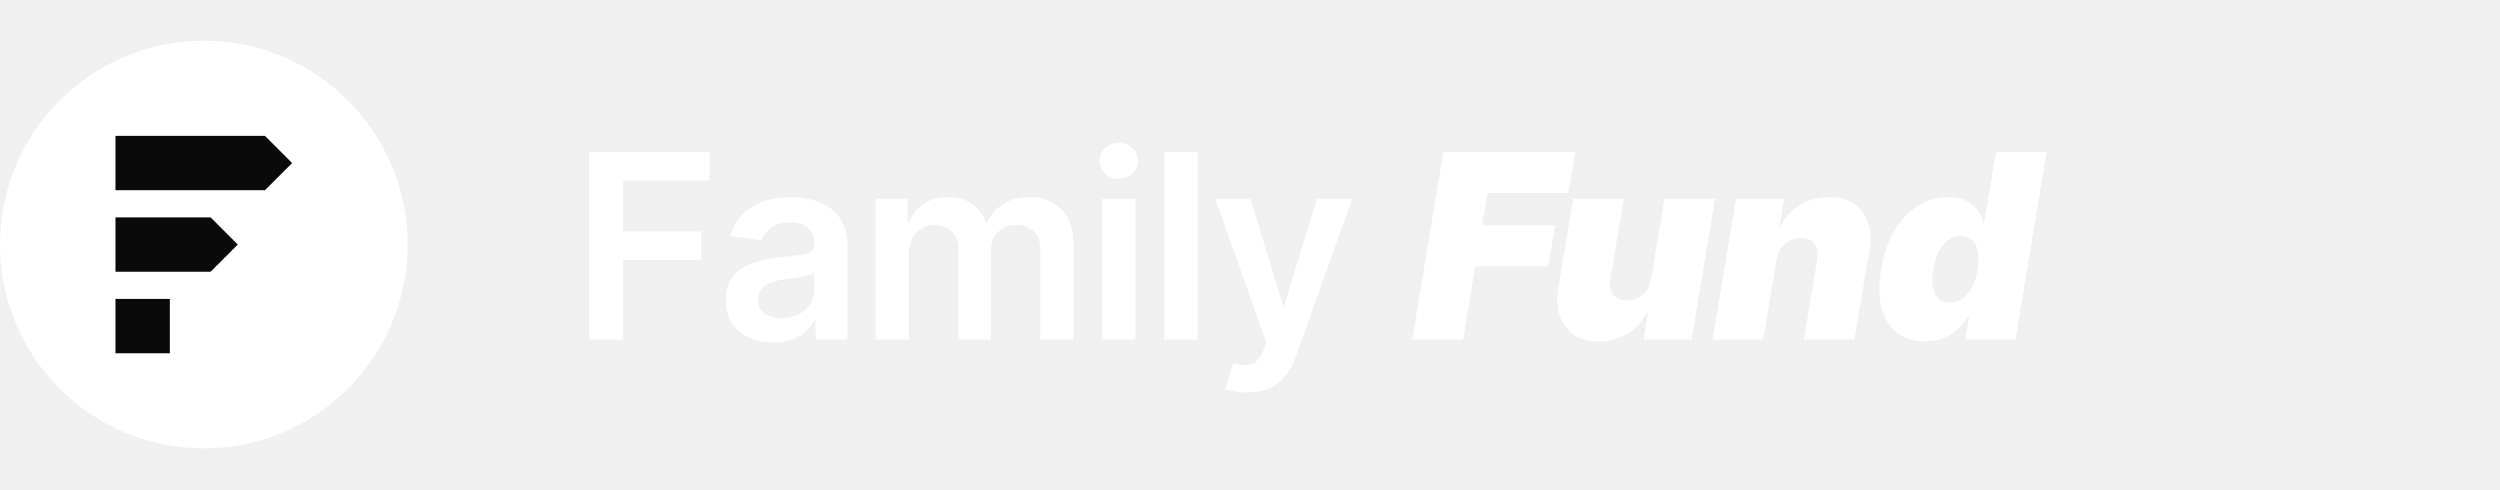
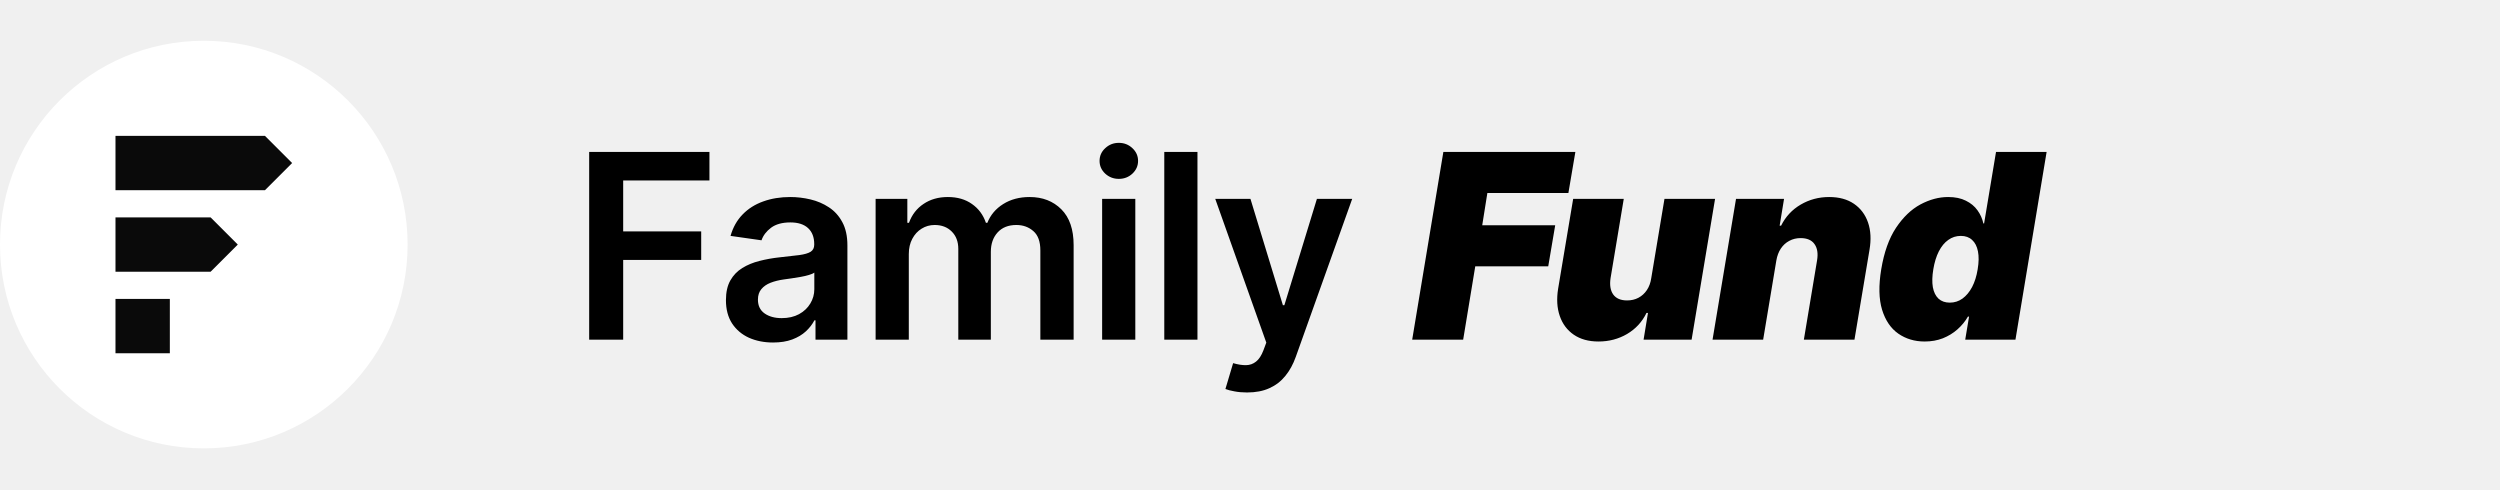
<svg xmlns="http://www.w3.org/2000/svg" width="184" height="36" viewBox="0 0 184 36" fill="none">
  <circle cx="15" cy="18" r="15" fill="white" />
  <path d="M8.5 10H19.5L21.5 12L19.5 14H8.5V10Z" fill="#0A0A0A" />
  <path d="M8.5 16H15.5L17.5 18L15.5 20H8.5V16Z" fill="#0A0A0A" />
  <rect x="8.5" y="22" width="4" height="4" fill="#0A0A0A" />
-   <path d="M43.363 25V11.182H52.215V13.28H45.866V17.032H51.608V19.13H45.866V25H43.363ZM56.897 25.209C56.24 25.209 55.649 25.092 55.123 24.858C54.601 24.62 54.187 24.269 53.881 23.806C53.58 23.342 53.429 22.771 53.429 22.092C53.429 21.507 53.537 21.024 53.753 20.641C53.969 20.259 54.264 19.953 54.637 19.724C55.01 19.494 55.431 19.321 55.899 19.204C56.371 19.083 56.859 18.995 57.363 18.941C57.97 18.878 58.463 18.822 58.84 18.772C59.218 18.718 59.493 18.637 59.664 18.529C59.839 18.417 59.927 18.244 59.927 18.01V17.97C59.927 17.461 59.776 17.068 59.475 16.789C59.173 16.51 58.739 16.37 58.172 16.37C57.574 16.37 57.1 16.501 56.749 16.762C56.403 17.023 56.169 17.331 56.047 17.686L53.767 17.362C53.947 16.733 54.243 16.206 54.657 15.783C55.071 15.356 55.577 15.037 56.175 14.825C56.774 14.609 57.435 14.501 58.159 14.501C58.658 14.501 59.155 14.56 59.65 14.677C60.145 14.794 60.597 14.987 61.006 15.257C61.416 15.523 61.744 15.885 61.991 16.343C62.243 16.802 62.369 17.376 62.369 18.064V25H60.021V23.576H59.94C59.792 23.864 59.583 24.134 59.313 24.386C59.047 24.633 58.712 24.834 58.307 24.986C57.907 25.135 57.437 25.209 56.897 25.209ZM57.532 23.414C58.022 23.414 58.447 23.318 58.807 23.124C59.166 22.926 59.443 22.666 59.637 22.342C59.834 22.018 59.934 21.665 59.934 21.282V20.061C59.857 20.124 59.727 20.183 59.542 20.236C59.362 20.291 59.16 20.338 58.935 20.378C58.71 20.419 58.487 20.455 58.267 20.486C58.047 20.518 57.855 20.545 57.693 20.567C57.329 20.617 57.003 20.698 56.715 20.81C56.427 20.922 56.2 21.08 56.034 21.282C55.867 21.48 55.784 21.737 55.784 22.052C55.784 22.501 55.948 22.841 56.276 23.07C56.605 23.3 57.023 23.414 57.532 23.414ZM64.445 25V14.636H66.78V16.397H66.901C67.117 15.804 67.475 15.34 67.974 15.008C68.473 14.67 69.069 14.501 69.762 14.501C70.464 14.501 71.055 14.672 71.536 15.014C72.022 15.352 72.364 15.813 72.562 16.397H72.67C72.899 15.822 73.286 15.363 73.831 15.021C74.379 14.675 75.029 14.501 75.78 14.501C76.734 14.501 77.512 14.803 78.115 15.405C78.718 16.008 79.019 16.888 79.019 18.044V25H76.57V18.422C76.57 17.778 76.399 17.308 76.057 17.011C75.715 16.71 75.297 16.559 74.802 16.559C74.213 16.559 73.752 16.744 73.419 17.113C73.091 17.477 72.926 17.951 72.926 18.536V25H70.531V18.32C70.531 17.785 70.369 17.358 70.045 17.038C69.726 16.719 69.308 16.559 68.79 16.559C68.439 16.559 68.12 16.649 67.832 16.829C67.544 17.005 67.315 17.254 67.144 17.578C66.973 17.898 66.888 18.271 66.888 18.698V25H64.445ZM81.117 25V14.636H83.559V25H81.117ZM82.345 13.165C81.958 13.165 81.625 13.037 81.346 12.781C81.067 12.52 80.928 12.207 80.928 11.843C80.928 11.474 81.067 11.162 81.346 10.905C81.625 10.644 81.958 10.514 82.345 10.514C82.736 10.514 83.069 10.644 83.344 10.905C83.622 11.162 83.762 11.474 83.762 11.843C83.762 12.207 83.622 12.52 83.344 12.781C83.069 13.037 82.736 13.165 82.345 13.165ZM88.133 11.182V25H85.691V11.182H88.133ZM91.783 28.886C91.45 28.886 91.142 28.859 90.859 28.805C90.58 28.756 90.357 28.697 90.191 28.63L90.758 26.727C91.113 26.831 91.43 26.88 91.709 26.876C91.988 26.871 92.233 26.784 92.445 26.613C92.66 26.446 92.843 26.167 92.991 25.776L93.2 25.216L89.442 14.636H92.033L94.421 22.463H94.529L96.925 14.636H99.522L95.373 26.255C95.179 26.804 94.923 27.274 94.603 27.665C94.284 28.061 93.893 28.362 93.43 28.569C92.971 28.781 92.422 28.886 91.783 28.886ZM103.937 25L106.231 11.182H115.947L115.434 14.204H109.47L109.092 16.579H114.463L113.95 19.602H108.579L107.689 25H103.937ZM121.533 20.466L122.505 14.636H126.229L124.502 25H120.967L121.291 23.03H121.183C120.863 23.691 120.386 24.208 119.752 24.582C119.122 24.951 118.421 25.135 117.647 25.135C116.923 25.135 116.318 24.968 115.832 24.636C115.346 24.303 115.002 23.844 114.8 23.259C114.597 22.674 114.557 22.004 114.678 21.249L115.785 14.636H119.509L118.538 20.466C118.461 20.979 118.526 21.381 118.733 21.674C118.945 21.966 119.284 22.112 119.752 22.112C120.063 22.112 120.341 22.047 120.589 21.916C120.841 21.782 121.048 21.593 121.21 21.35C121.376 21.102 121.484 20.808 121.533 20.466ZM130.739 19.171L129.768 25H126.043L127.771 14.636H131.306L130.982 16.607H131.09C131.419 15.945 131.898 15.43 132.527 15.061C133.162 14.688 133.861 14.501 134.626 14.501C135.359 14.501 135.968 14.668 136.454 15.001C136.94 15.334 137.284 15.792 137.487 16.377C137.689 16.962 137.725 17.632 137.595 18.388L136.488 25H132.764L133.735 19.171C133.821 18.658 133.758 18.255 133.546 17.963C133.339 17.67 132.997 17.524 132.521 17.524C132.219 17.524 131.943 17.592 131.691 17.727C131.443 17.857 131.236 18.046 131.07 18.293C130.908 18.536 130.798 18.829 130.739 19.171ZM141.658 25.135C140.92 25.135 140.272 24.942 139.714 24.555C139.161 24.168 138.763 23.581 138.52 22.794C138.282 22.006 138.261 21.015 138.459 19.818C138.666 18.568 139.028 17.551 139.546 16.768C140.067 15.986 140.666 15.412 141.34 15.048C142.02 14.684 142.701 14.501 143.385 14.501C143.898 14.501 144.332 14.591 144.687 14.771C145.047 14.947 145.333 15.183 145.544 15.48C145.755 15.772 145.899 16.094 145.976 16.445H146.03L146.907 11.182H150.631L148.337 25H144.64L144.923 23.3H144.842C144.64 23.651 144.381 23.965 144.066 24.244C143.756 24.519 143.398 24.737 142.993 24.899C142.589 25.056 142.143 25.135 141.658 25.135ZM143.506 22.274C143.848 22.274 144.159 22.175 144.437 21.977C144.716 21.775 144.952 21.491 145.146 21.127C145.339 20.758 145.476 20.322 145.557 19.818C145.643 19.305 145.65 18.867 145.578 18.503C145.506 18.134 145.362 17.852 145.146 17.659C144.934 17.461 144.658 17.362 144.316 17.362C143.974 17.362 143.666 17.461 143.392 17.659C143.117 17.852 142.886 18.134 142.697 18.503C142.512 18.867 142.377 19.305 142.292 19.818C142.206 20.331 142.195 20.772 142.258 21.141C142.326 21.505 142.465 21.786 142.676 21.984C142.888 22.177 143.164 22.274 143.506 22.274Z" fill="white" />
+   <path d="M43.363 25V11.182H52.215V13.28H45.866V17.032H51.608V19.13H45.866V25H43.363ZM56.897 25.209C56.24 25.209 55.649 25.092 55.123 24.858C54.601 24.62 54.187 24.269 53.881 23.806C53.58 23.342 53.429 22.771 53.429 22.092C53.429 21.507 53.537 21.024 53.753 20.641C53.969 20.259 54.264 19.953 54.637 19.724C55.01 19.494 55.431 19.321 55.899 19.204C56.371 19.083 56.859 18.995 57.363 18.941C57.97 18.878 58.463 18.822 58.84 18.772C59.218 18.718 59.493 18.637 59.664 18.529C59.839 18.417 59.927 18.244 59.927 18.01V17.97C59.927 17.461 59.776 17.068 59.475 16.789C59.173 16.51 58.739 16.37 58.172 16.37C57.574 16.37 57.1 16.501 56.749 16.762C56.403 17.023 56.169 17.331 56.047 17.686L53.767 17.362C53.947 16.733 54.243 16.206 54.657 15.783C55.071 15.356 55.577 15.037 56.175 14.825C56.774 14.609 57.435 14.501 58.159 14.501C58.658 14.501 59.155 14.56 59.65 14.677C60.145 14.794 60.597 14.987 61.006 15.257C61.416 15.523 61.744 15.885 61.991 16.343C62.243 16.802 62.369 17.376 62.369 18.064V25H60.021V23.576H59.94C59.792 23.864 59.583 24.134 59.313 24.386C59.047 24.633 58.712 24.834 58.307 24.986C57.907 25.135 57.437 25.209 56.897 25.209ZM57.532 23.414C58.022 23.414 58.447 23.318 58.807 23.124C59.166 22.926 59.443 22.666 59.637 22.342C59.834 22.018 59.934 21.665 59.934 21.282V20.061C59.857 20.124 59.727 20.183 59.542 20.236C59.362 20.291 59.16 20.338 58.935 20.378C58.71 20.419 58.487 20.455 58.267 20.486C58.047 20.518 57.855 20.545 57.693 20.567C57.329 20.617 57.003 20.698 56.715 20.81C56.427 20.922 56.2 21.08 56.034 21.282C55.867 21.48 55.784 21.737 55.784 22.052C55.784 22.501 55.948 22.841 56.276 23.07C56.605 23.3 57.023 23.414 57.532 23.414ZM64.445 25V14.636H66.78V16.397H66.901C67.117 15.804 67.475 15.34 67.974 15.008C68.473 14.67 69.069 14.501 69.762 14.501C70.464 14.501 71.055 14.672 71.536 15.014C72.022 15.352 72.364 15.813 72.562 16.397H72.67C72.899 15.822 73.286 15.363 73.831 15.021C74.379 14.675 75.029 14.501 75.78 14.501C76.734 14.501 77.512 14.803 78.115 15.405C78.718 16.008 79.019 16.888 79.019 18.044V25H76.57V18.422C76.57 17.778 76.399 17.308 76.057 17.011C75.715 16.71 75.297 16.559 74.802 16.559C74.213 16.559 73.752 16.744 73.419 17.113C73.091 17.477 72.926 17.951 72.926 18.536V25H70.531V18.32C70.531 17.785 70.369 17.358 70.045 17.038C69.726 16.719 69.308 16.559 68.79 16.559C68.439 16.559 68.12 16.649 67.832 16.829C67.544 17.005 67.315 17.254 67.144 17.578C66.973 17.898 66.888 18.271 66.888 18.698V25H64.445ZM81.117 25V14.636H83.559V25H81.117ZM82.345 13.165C81.958 13.165 81.625 13.037 81.346 12.781C81.067 12.52 80.928 12.207 80.928 11.843C80.928 11.474 81.067 11.162 81.346 10.905C81.625 10.644 81.958 10.514 82.345 10.514C82.736 10.514 83.069 10.644 83.344 10.905C83.622 11.162 83.762 11.474 83.762 11.843C83.762 12.207 83.622 12.52 83.344 12.781C83.069 13.037 82.736 13.165 82.345 13.165ZM88.133 11.182V25H85.691V11.182H88.133ZM91.783 28.886C91.45 28.886 91.142 28.859 90.859 28.805C90.58 28.756 90.357 28.697 90.191 28.63L90.758 26.727C91.113 26.831 91.43 26.88 91.709 26.876C91.988 26.871 92.233 26.784 92.445 26.613C92.66 26.446 92.843 26.167 92.991 25.776L93.2 25.216L89.442 14.636H92.033L94.421 22.463H94.529L96.925 14.636H99.522L95.373 26.255C95.179 26.804 94.923 27.274 94.603 27.665C94.284 28.061 93.893 28.362 93.43 28.569C92.971 28.781 92.422 28.886 91.783 28.886ZM103.937 25L106.231 11.182H115.947L115.434 14.204H109.47L109.092 16.579H114.463L113.95 19.602H108.579L107.689 25H103.937ZM121.533 20.466L122.505 14.636H126.229L124.502 25H120.967L121.291 23.03H121.183C120.863 23.691 120.386 24.208 119.752 24.582C119.122 24.951 118.421 25.135 117.647 25.135C116.923 25.135 116.318 24.968 115.832 24.636C115.346 24.303 115.002 23.844 114.8 23.259C114.597 22.674 114.557 22.004 114.678 21.249L115.785 14.636H119.509L118.538 20.466C118.461 20.979 118.526 21.381 118.733 21.674C118.945 21.966 119.284 22.112 119.752 22.112C120.063 22.112 120.341 22.047 120.589 21.916C120.841 21.782 121.048 21.593 121.21 21.35C121.376 21.102 121.484 20.808 121.533 20.466ZM130.739 19.171L129.768 25H126.043L127.771 14.636H131.306L130.982 16.607H131.09C131.419 15.945 131.898 15.43 132.527 15.061C133.162 14.688 133.861 14.501 134.626 14.501C135.359 14.501 135.968 14.668 136.454 15.001C136.94 15.334 137.284 15.792 137.487 16.377C137.689 16.962 137.725 17.632 137.595 18.388L136.488 25H132.764L133.735 19.171C133.821 18.658 133.758 18.255 133.546 17.963C133.339 17.67 132.997 17.524 132.521 17.524C132.219 17.524 131.943 17.592 131.691 17.727C131.443 17.857 131.236 18.046 131.07 18.293C130.908 18.536 130.798 18.829 130.739 19.171ZM141.658 25.135C140.92 25.135 140.272 24.942 139.714 24.555C139.161 24.168 138.763 23.581 138.52 22.794C138.282 22.006 138.261 21.015 138.459 19.818C138.666 18.568 139.028 17.551 139.546 16.768C140.067 15.986 140.666 15.412 141.34 15.048C142.02 14.684 142.701 14.501 143.385 14.501C143.898 14.501 144.332 14.591 144.687 14.771C145.047 14.947 145.333 15.183 145.544 15.48C145.755 15.772 145.899 16.094 145.976 16.445H146.03L146.907 11.182H150.631L148.337 25H144.64L144.923 23.3H144.842C144.64 23.651 144.381 23.965 144.066 24.244C143.756 24.519 143.398 24.737 142.993 24.899C142.589 25.056 142.143 25.135 141.658 25.135ZM143.506 22.274C143.848 22.274 144.159 22.175 144.437 21.977C144.716 21.775 144.952 21.491 145.146 21.127C145.339 20.758 145.476 20.322 145.557 19.818C145.643 19.305 145.65 18.867 145.578 18.503C145.506 18.134 145.362 17.852 145.146 17.659C144.934 17.461 144.658 17.362 144.316 17.362C143.974 17.362 143.666 17.461 143.392 17.659C143.117 17.852 142.886 18.134 142.697 18.503C142.512 18.867 142.377 19.305 142.292 19.818C142.206 20.331 142.195 20.772 142.258 21.141C142.326 21.505 142.465 21.786 142.676 21.984C142.888 22.177 143.164 22.274 143.506 22.274Z" fill="black" />
</svg>
